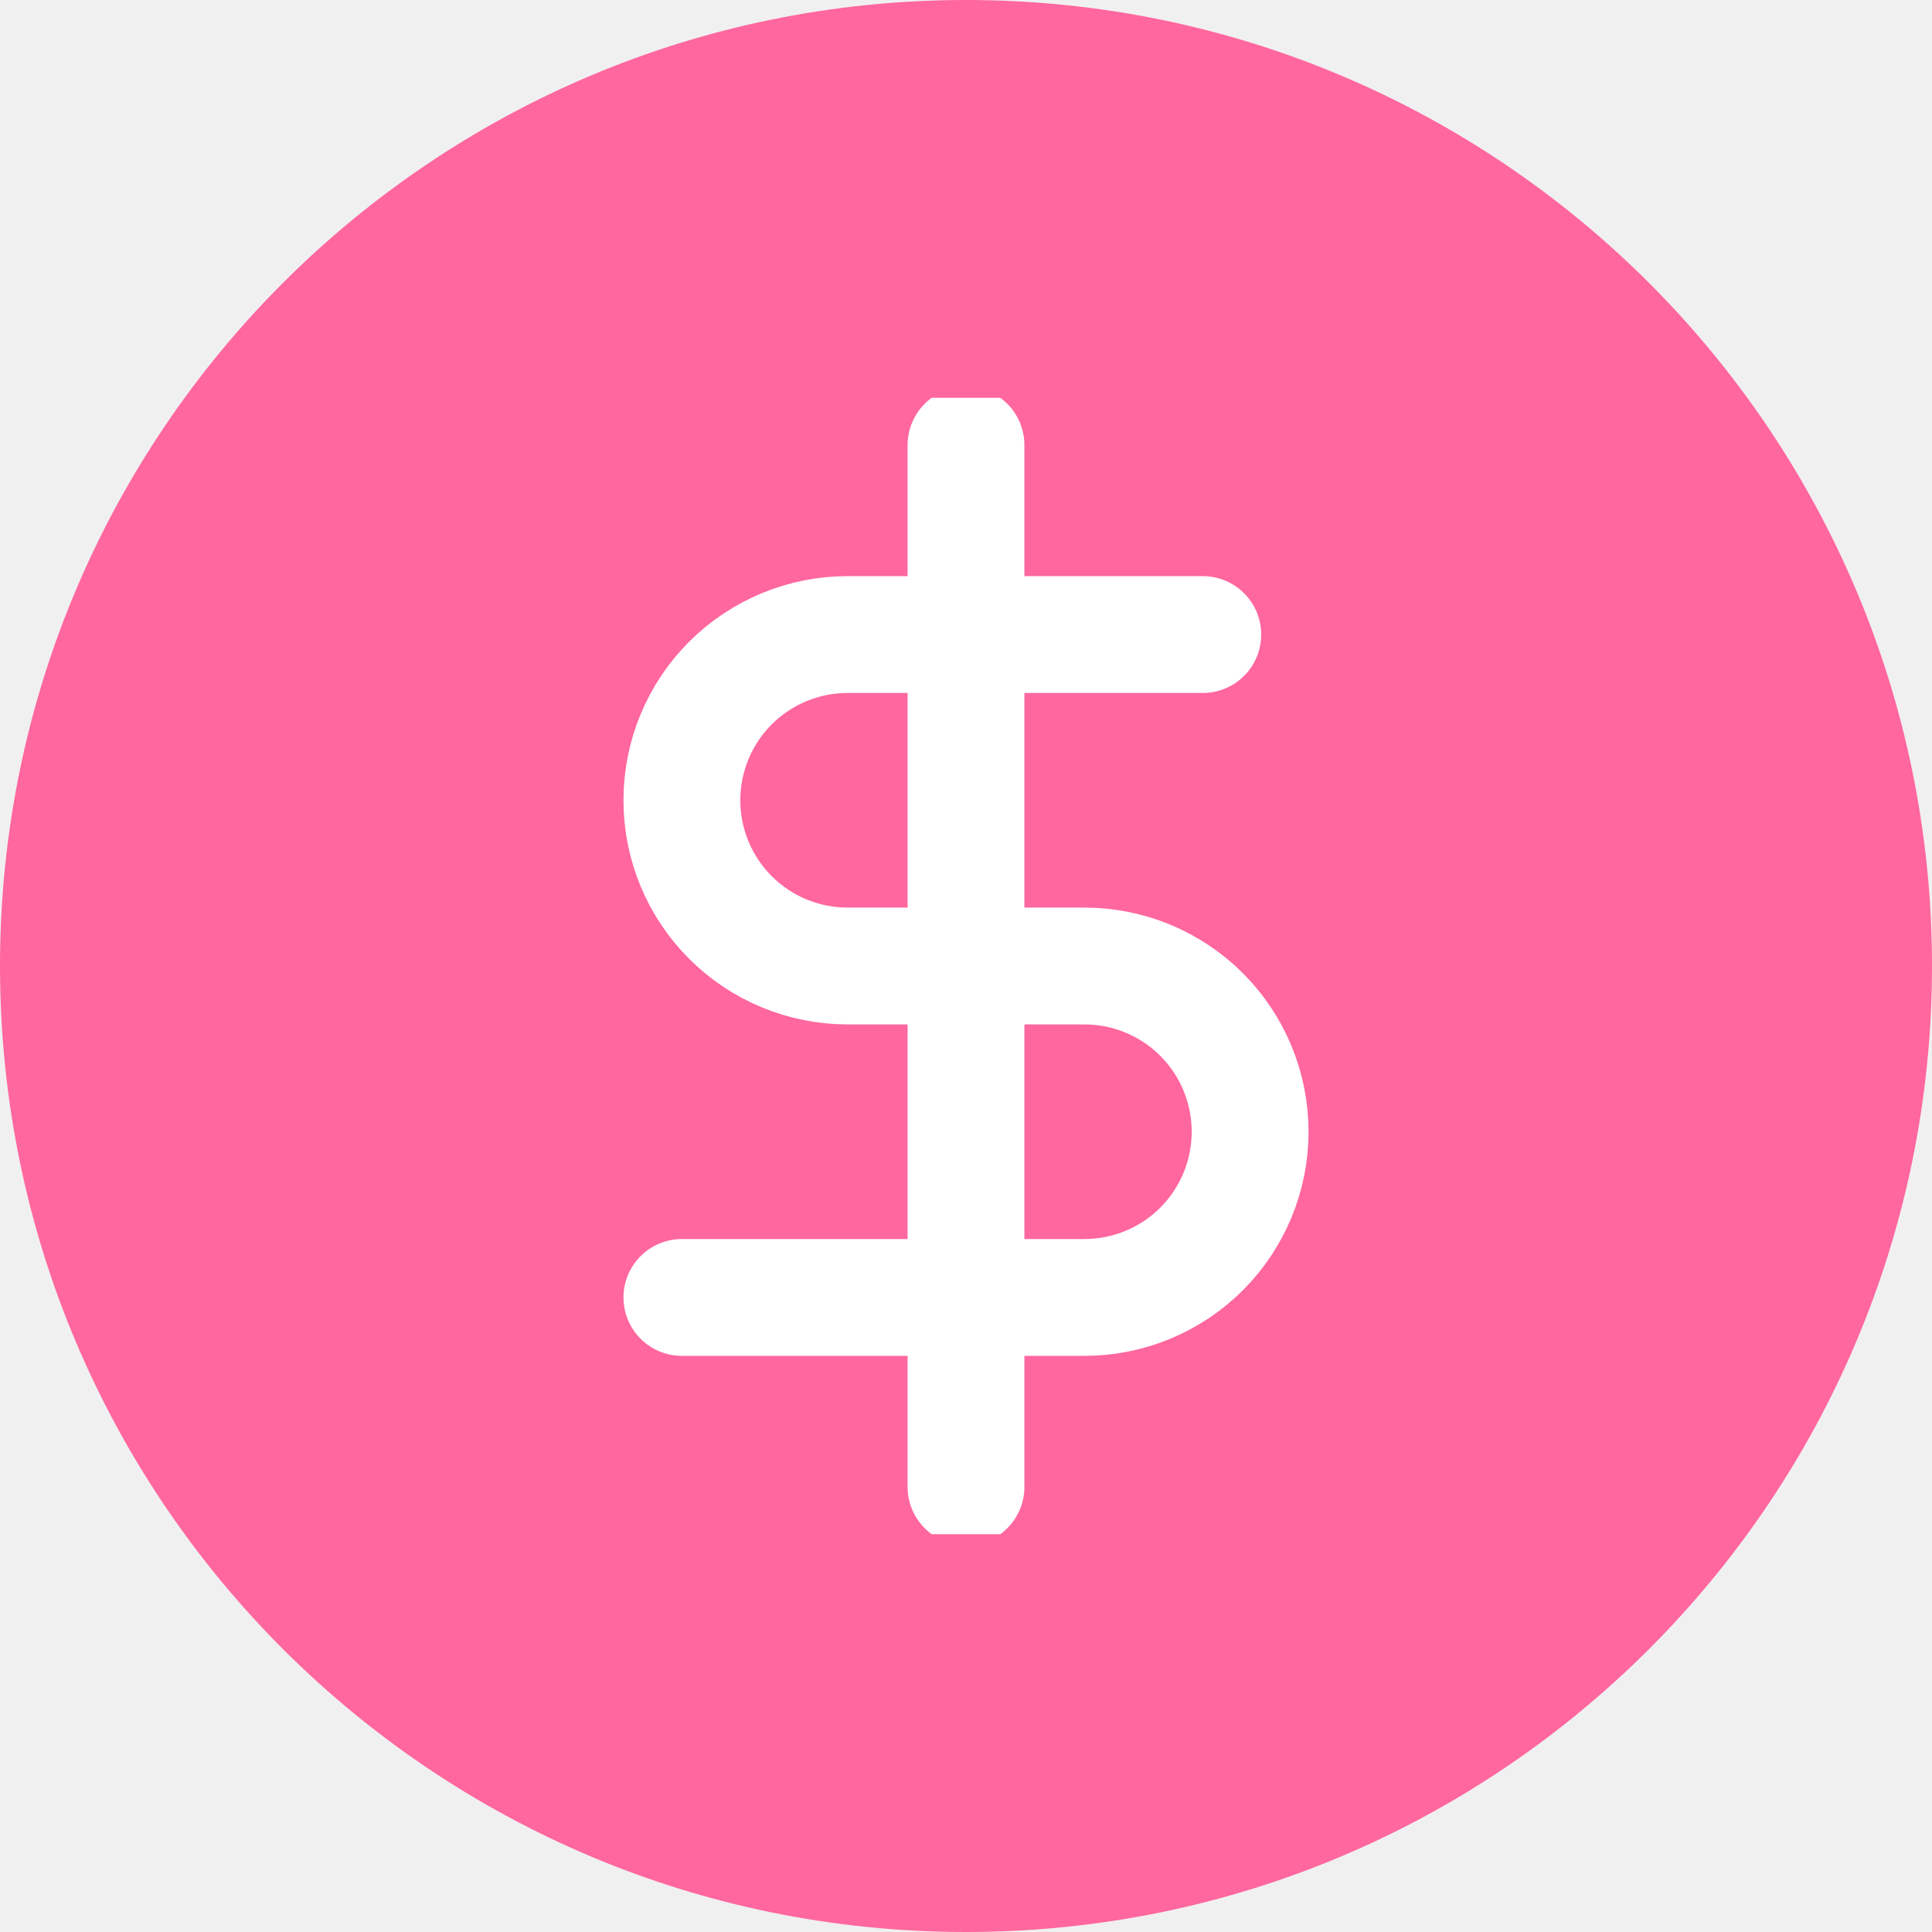
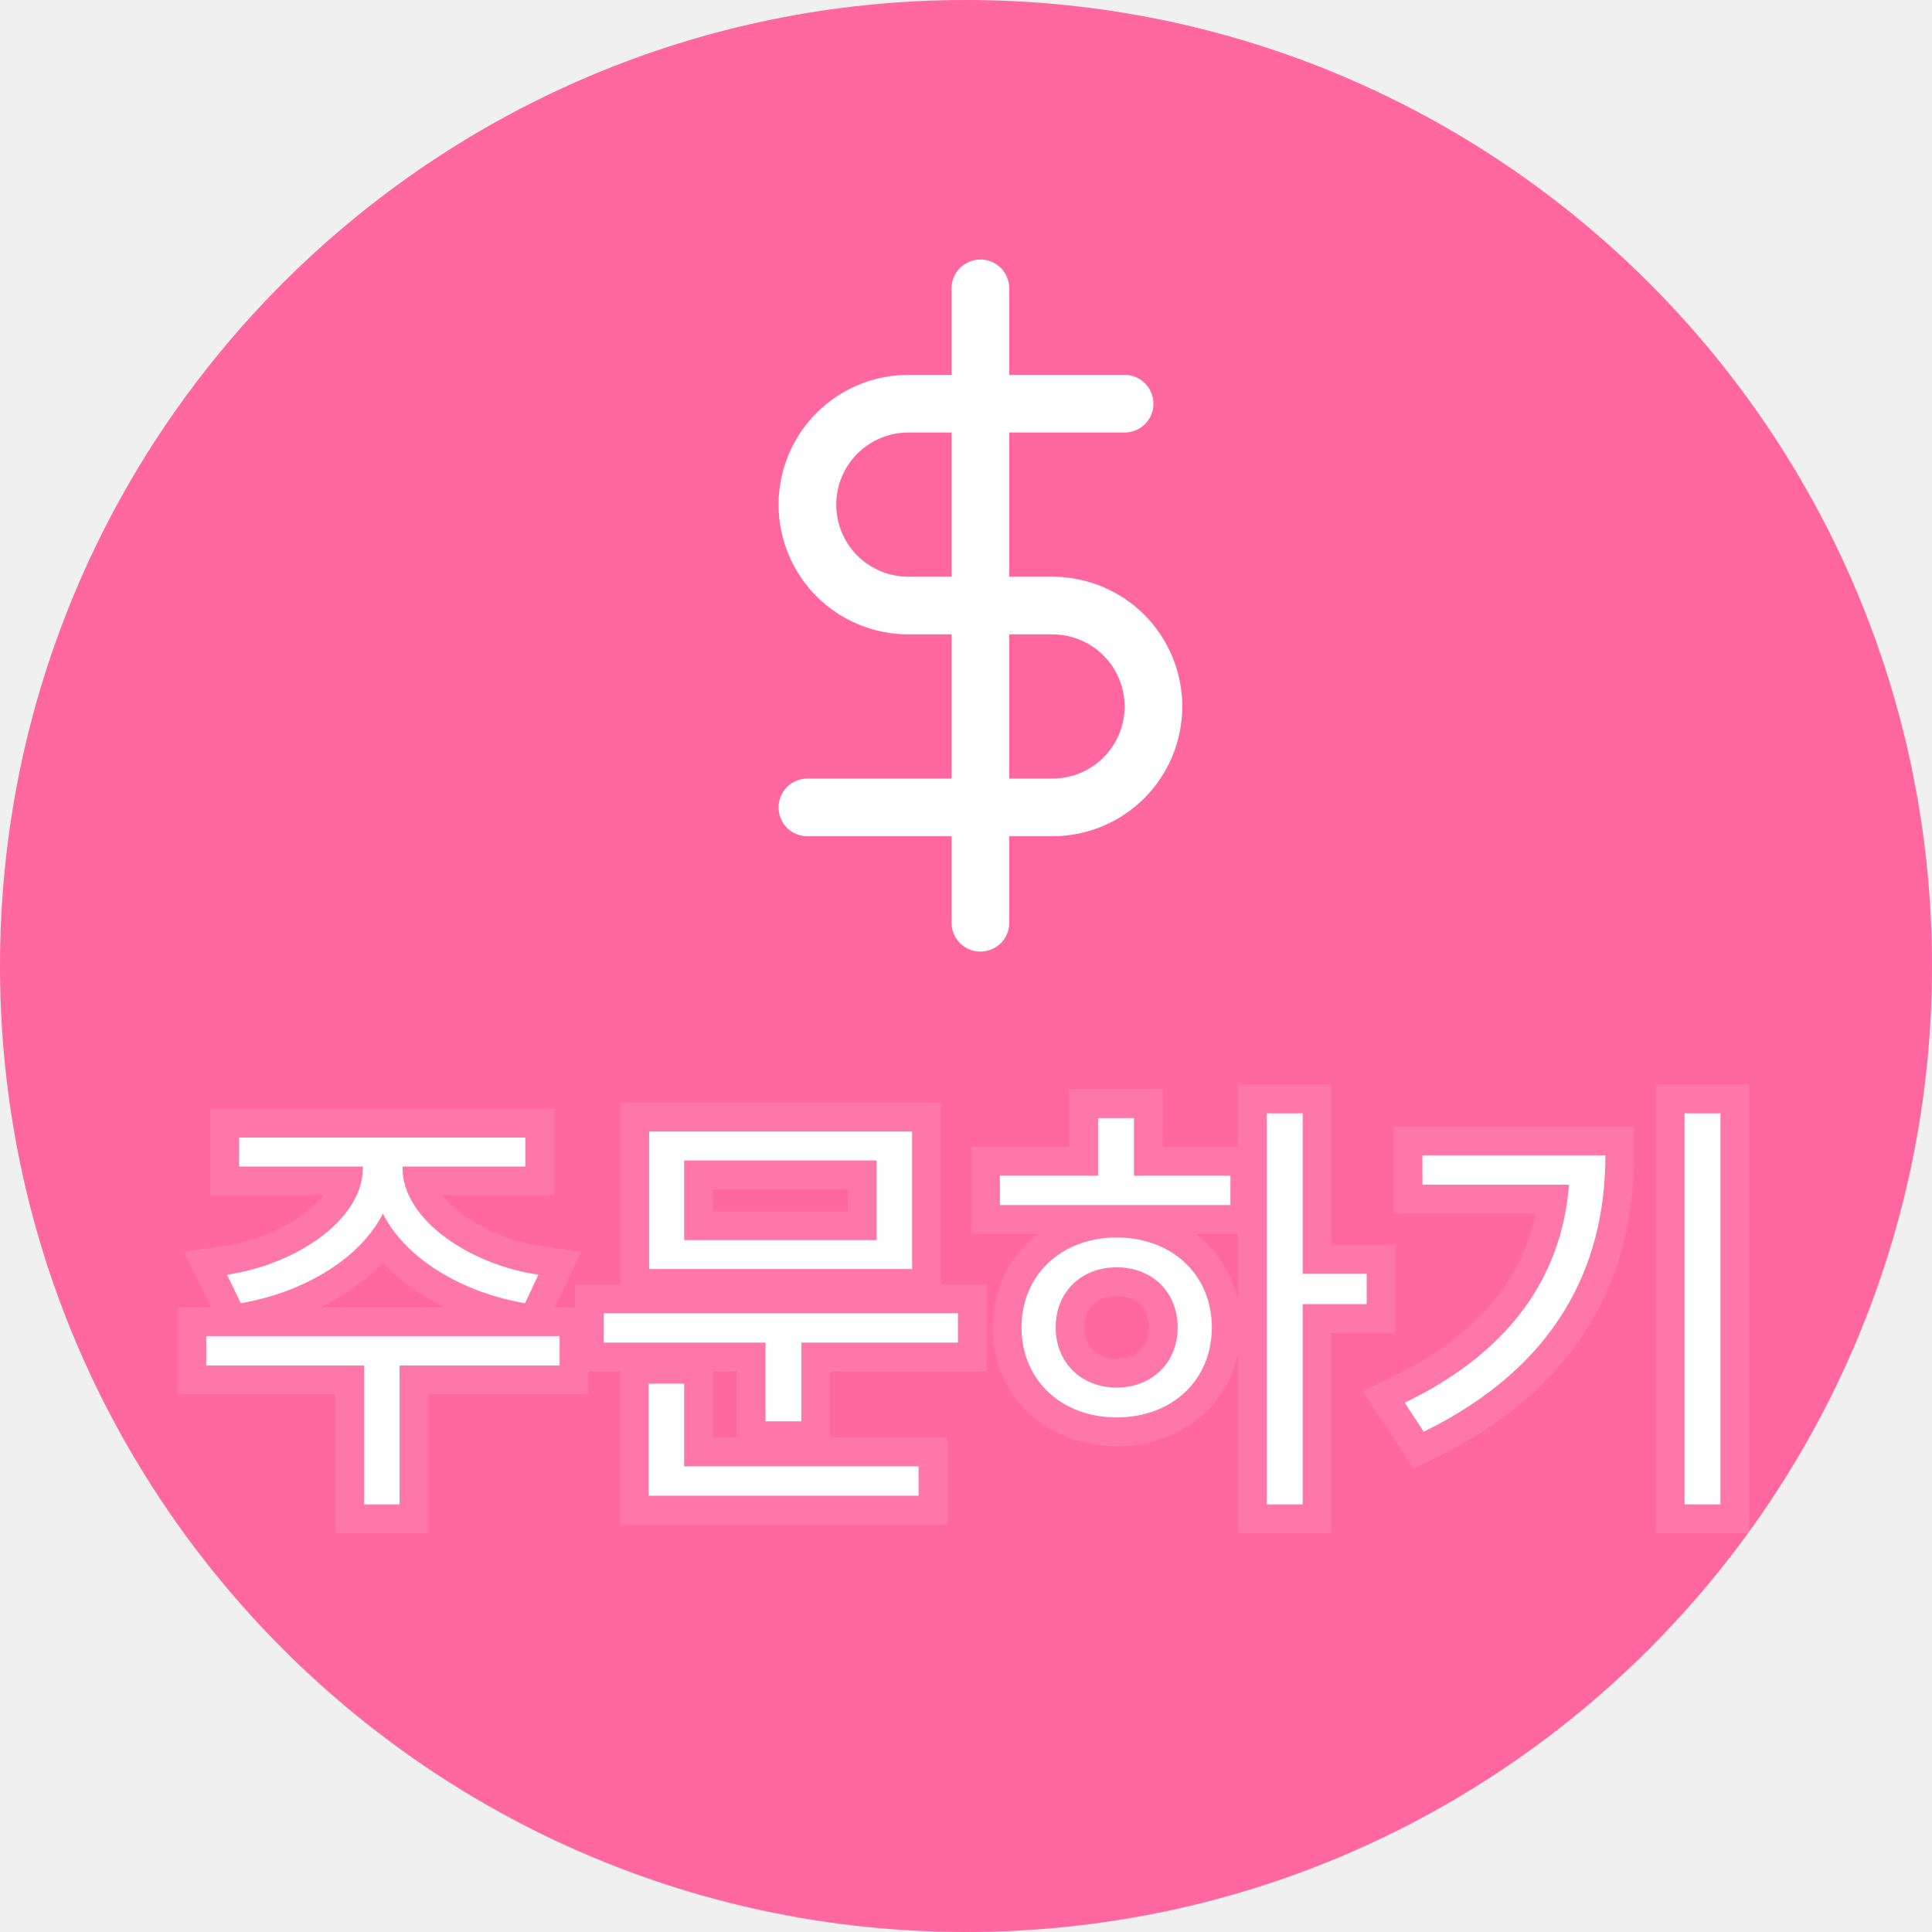
- <svg xmlns="http://www.w3.org/2000/svg" width="34" height="34" viewBox="0 0 34 34" fill="none">
-   <circle cx="17" cy="17" r="17" fill="#FF679E" />
-   <g clip-path="url(#clip0_2173_4185)">
-     <path d="M17 7.833V26.167" stroke="white" stroke-width="2.056" stroke-linecap="round" stroke-linejoin="round" />
-     <path d="M21.167 11.167H14.917C14.143 11.167 13.401 11.474 12.854 12.021C12.307 12.568 12 13.31 12 14.083C12 14.857 12.307 15.599 12.854 16.146C13.401 16.693 14.143 17 14.917 17H19.083C19.857 17 20.599 17.307 21.146 17.854C21.693 18.401 22 19.143 22 19.917C22 20.69 21.693 21.432 21.146 21.979C20.599 22.526 19.857 22.833 19.083 22.833H12" stroke="white" stroke-width="2.056" stroke-linecap="round" stroke-linejoin="round" />
-   </g>
-   <defs>
-     <clipPath id="clip0_2173_4185">
-       <rect width="20" height="20" fill="white" transform="translate(7 7)" />
-     </clipPath>
-   </defs>
+ <svg xmlns="http://www.w3.org/2000/svg" width="35" height="35" viewBox="0 0 67 67" fill="none">
+   <circle cx="33.5" cy="33.5" r="33.5" fill="#FF679E" />
+   <path d="M12.582 39.945V40.515C12.582 42.3 10.257 43.86 7.872 44.205L8.352 45.195C11.082 44.73 13.662 42.945 13.662 40.515V39.945H12.582ZM12.897 39.945V40.515C12.897 42.945 15.462 44.73 18.207 45.195L18.672 44.205C16.302 43.86 13.962 42.3 13.962 40.515V39.945H12.897ZM12.627 46.995V52.17H13.857V46.995H12.627ZM7.152 46.335V47.355H19.407V46.335H7.152ZM8.292 39.45V40.455H18.222V39.45H8.292ZM20.936 45.54V46.56H33.221V45.54H20.936ZM26.546 46.17V49.29H27.791V46.17H26.546ZM22.511 39.24V44.01H31.631V39.24H22.511ZM30.401 40.245V43.005H23.726V40.245H30.401ZM22.496 50.85V51.87H31.856V50.85H22.496ZM22.496 47.985V51.21H23.726V47.985H22.496ZM43.93 38.61V52.17H45.175V38.61H43.93ZM44.875 44.175V45.225H47.395V44.175H44.875ZM34.675 40.77V41.79H42.67V40.77H34.675ZM38.725 42.915C36.82 42.915 35.425 44.205 35.425 46.035C35.425 47.865 36.82 49.155 38.725 49.155C40.645 49.155 42.025 47.865 42.025 46.035C42.025 44.205 40.645 42.915 38.725 42.915ZM38.725 43.95C39.955 43.95 40.84 44.805 40.84 46.035C40.84 47.25 39.955 48.12 38.725 48.12C37.495 48.12 36.61 47.25 36.61 46.035C36.61 44.805 37.495 43.95 38.725 43.95ZM38.08 38.775V41.235H39.325V38.775H38.08ZM58.419 38.61V52.17H59.664V38.61H58.419ZM54.444 40.065V40.275C54.444 43.875 52.629 46.755 48.714 48.645L49.374 49.65C53.904 47.43 55.674 43.995 55.674 40.065H54.444ZM49.329 40.065V41.085H54.984V40.065H49.329Z" fill="white" />
+   <path d="M12.582 39.945V38.945H11.582V39.945H12.582ZM7.872 44.205L7.729 43.215L6.376 43.411L6.973 44.641L7.872 44.205ZM8.352 45.195L7.453 45.631L7.78 46.307L8.52 46.181L8.352 45.195ZM13.662 39.945H14.662V38.945H13.662V39.945ZM12.897 39.945V38.945H11.897V39.945H12.897ZM18.207 45.195L18.04 46.181L18.79 46.308L19.113 45.62L18.207 45.195ZM18.672 44.205L19.578 44.63L20.151 43.41L18.816 43.215L18.672 44.205ZM13.962 39.945H14.962V38.945H13.962V39.945ZM12.627 46.995V45.995H11.627V46.995H12.627ZM12.627 52.17H11.627V53.17H12.627V52.17ZM13.857 52.17V53.17H14.857V52.17H13.857ZM13.857 46.995H14.857V45.995H13.857V46.995ZM7.152 46.335V45.335H6.152V46.335H7.152ZM7.152 47.355H6.152V48.355H7.152V47.355ZM19.407 47.355V48.355H20.407V47.355H19.407ZM19.407 46.335H20.407V45.335H19.407V46.335ZM8.292 39.45V38.45H7.292V39.45H8.292ZM8.292 40.455H7.292V41.455H8.292V40.455ZM18.222 40.455V41.455H19.222V40.455H18.222ZM18.222 39.45H19.222V38.45H18.222V39.45ZM11.582 39.945V40.515H13.582V39.945H11.582ZM11.582 40.515C11.582 40.958 11.281 41.533 10.524 42.099C9.788 42.647 8.77 43.065 7.729 43.215L8.016 45.195C9.359 45 10.696 44.465 11.72 43.701C12.721 42.955 13.582 41.857 13.582 40.515H11.582ZM6.973 44.641L7.453 45.631L9.252 44.759L8.772 43.769L6.973 44.641ZM8.52 46.181C10.029 45.924 11.525 45.3 12.665 44.365C13.808 43.428 14.662 42.114 14.662 40.515H12.662C12.662 41.346 12.226 42.139 11.397 42.818C10.565 43.5 9.406 44.001 8.184 44.209L8.52 46.181ZM14.662 40.515V39.945H12.662V40.515H14.662ZM13.662 38.945H12.582V40.945H13.662V38.945ZM11.897 39.945V40.515H13.897V39.945H11.897ZM11.897 40.515C11.897 42.112 12.746 43.427 13.888 44.365C15.028 45.3 16.524 45.924 18.04 46.181L18.374 44.209C17.146 44.001 15.987 43.5 15.158 42.819C14.332 42.141 13.897 41.347 13.897 40.515H11.897ZM19.113 45.62L19.578 44.63L17.767 43.78L17.302 44.77L19.113 45.62ZM18.816 43.215C17.783 43.065 16.764 42.648 16.026 42.098C15.264 41.531 14.962 40.955 14.962 40.515H12.962C12.962 41.86 13.83 42.957 14.831 43.702C15.856 44.465 17.192 45 18.528 45.195L18.816 43.215ZM14.962 40.515V39.945H12.962V40.515H14.962ZM13.962 38.945H12.897V40.945H13.962V38.945ZM11.627 46.995V52.17H13.627V46.995H11.627ZM12.627 53.17H13.857V51.17H12.627V53.17ZM14.857 52.17V46.995H12.857V52.17H14.857ZM13.857 45.995H12.627V47.995H13.857V45.995ZM6.152 46.335V47.355H8.152V46.335H6.152ZM7.152 48.355H19.407V46.355H7.152V48.355ZM20.407 47.355V46.335H18.407V47.355H20.407ZM19.407 45.335H7.152V47.335H19.407V45.335ZM7.292 39.45V40.455H9.292V39.45H7.292ZM8.292 41.455H18.222V39.455H8.292V41.455ZM19.222 40.455V39.45H17.222V40.455H19.222ZM18.222 38.45H8.292V40.45H18.222V38.45ZM20.936 45.54V44.54H19.936V45.54H20.936ZM20.936 46.56H19.936V47.56H20.936V46.56ZM33.221 46.56V47.56H34.221V46.56H33.221ZM33.221 45.54H34.221V44.54H33.221V45.54ZM26.546 46.17V45.17H25.546V46.17H26.546ZM26.546 49.29H25.546V50.29H26.546V49.29ZM27.791 49.29V50.29H28.791V49.29H27.791ZM27.791 46.17H28.791V45.17H27.791V46.17ZM22.511 39.24V38.24H21.511V39.24H22.511ZM22.511 44.01H21.511V45.01H22.511V44.01ZM31.631 44.01V45.01H32.631V44.01H31.631ZM31.631 39.24H32.631V38.24H31.631V39.24ZM30.401 40.245H31.401V39.245H30.401V40.245ZM30.401 43.005V44.005H31.401V43.005H30.401ZM23.726 43.005H22.726V44.005H23.726V43.005ZM23.726 40.245V39.245H22.726V40.245H23.726ZM22.496 50.85V49.85H21.496V50.85H22.496ZM22.496 51.87H21.496V52.87H22.496V51.87ZM31.856 51.87V52.87H32.856V51.87H31.856ZM31.856 50.85H32.856V49.85H31.856V50.85ZM22.496 47.985V46.985H21.496V47.985H22.496ZM22.496 51.21H21.496V52.21H22.496V51.21ZM23.726 51.21V52.21H24.726V51.21H23.726ZM23.726 47.985H24.726V46.985H23.726V47.985ZM19.936 45.54V46.56H21.936V45.54H19.936ZM20.936 47.56H33.221V45.56H20.936V47.56ZM34.221 46.56V45.54H32.221V46.56H34.221ZM33.221 44.54H20.936V46.54H33.221V44.54ZM25.546 46.17V49.29H27.546V46.17H25.546ZM26.546 50.29H27.791V48.29H26.546V50.29ZM28.791 49.29V46.17H26.791V49.29H28.791ZM27.791 45.17H26.546V47.17H27.791V45.17ZM21.511 39.24V44.01H23.511V39.24H21.511ZM22.511 45.01H31.631V43.01H22.511V45.01ZM32.631 44.01V39.24H30.631V44.01H32.631ZM31.631 38.24H22.511V40.24H31.631V38.24ZM29.401 40.245V43.005H31.401V40.245H29.401ZM30.401 42.005H23.726V44.005H30.401V42.005ZM24.726 43.005V40.245H22.726V43.005H24.726ZM23.726 41.245H30.401V39.245H23.726V41.245ZM21.496 50.85V51.87H23.496V50.85H21.496ZM22.496 52.87H31.856V50.87H22.496V52.87ZM32.856 51.87V50.85H30.856V51.87H32.856ZM31.856 49.85H22.496V51.85H31.856V49.85ZM21.496 47.985V51.21H23.496V47.985H21.496ZM22.496 52.21H23.726V50.21H22.496V52.21ZM24.726 51.21V47.985H22.726V51.21H24.726ZM23.726 46.985H22.496V48.985H23.726V46.985ZM43.93 38.61V37.61H42.93V38.61H43.93ZM43.93 52.17H42.93V53.17H43.93V52.17ZM45.175 52.17V53.17H46.175V52.17H45.175ZM45.175 38.61H46.175V37.61H45.175V38.61ZM44.875 44.175V43.175H43.875V44.175H44.875ZM44.875 45.225H43.875V46.225H44.875V45.225ZM47.395 45.225V46.225H48.395V45.225H47.395ZM47.395 44.175H48.395V43.175H47.395V44.175ZM34.675 40.77V39.77H33.675V40.77H34.675ZM34.675 41.79H33.675V42.79H34.675V41.79ZM42.67 41.79V42.79H43.67V41.79H42.67ZM42.67 40.77H43.67V39.77H42.67V40.77ZM38.08 38.775V37.775H37.08V38.775H38.08ZM38.08 41.235H37.08V42.235H38.08V41.235ZM39.325 41.235V42.235H40.325V41.235H39.325ZM39.325 38.775H40.325V37.775H39.325V38.775ZM42.93 38.61V52.17H44.93V38.61H42.93ZM43.93 53.17H45.175V51.17H43.93V53.17ZM46.175 52.17V38.61H44.175V52.17H46.175ZM45.175 37.61H43.93V39.61H45.175V37.61ZM43.875 44.175V45.225H45.875V44.175H43.875ZM44.875 46.225H47.395V44.225H44.875V46.225ZM48.395 45.225V44.175H46.395V45.225H48.395ZM47.395 43.175H44.875V45.175H47.395V43.175ZM33.675 40.77V41.79H35.675V40.77H33.675ZM34.675 42.79H42.67V40.79H34.675V42.79ZM43.67 41.79V40.77H41.67V41.79H43.67ZM42.67 39.77H34.675V41.77H42.67V39.77ZM38.725 41.915C36.328 41.915 34.425 43.595 34.425 46.035H36.425C36.425 44.815 37.312 43.915 38.725 43.915V41.915ZM34.425 46.035C34.425 48.475 36.328 50.155 38.725 50.155V48.155C37.312 48.155 36.425 47.255 36.425 46.035H34.425ZM38.725 50.155C41.141 50.155 43.025 48.472 43.025 46.035H41.025C41.025 47.258 40.15 48.155 38.725 48.155V50.155ZM43.025 46.035C43.025 43.598 41.141 41.915 38.725 41.915V43.915C40.15 43.915 41.025 44.812 41.025 46.035H43.025ZM38.725 44.95C39.104 44.95 39.373 45.078 39.544 45.245C39.713 45.411 39.84 45.668 39.84 46.035H41.84C41.84 45.172 41.525 44.387 40.944 43.817C40.364 43.249 39.576 42.95 38.725 42.95V44.95ZM39.84 46.035C39.84 46.684 39.417 47.12 38.725 47.12V49.12C40.493 49.12 41.84 47.816 41.84 46.035H39.84ZM38.725 47.12C38.033 47.12 37.61 46.684 37.61 46.035H35.61C35.61 47.816 36.957 49.12 38.725 49.12V47.12ZM37.61 46.035C37.61 45.668 37.737 45.411 37.906 45.245C38.077 45.078 38.346 44.95 38.725 44.95V42.95C37.874 42.95 37.086 43.249 36.506 43.817C35.925 44.387 35.61 45.172 35.61 46.035H37.61ZM37.08 38.775V41.235H39.08V38.775H37.08ZM38.08 42.235H39.325V40.235H38.08V42.235ZM40.325 41.235V38.775H38.325V41.235H40.325ZM39.325 37.775H38.08V39.775H39.325V37.775ZM58.419 38.61V37.61H57.419V38.61H58.419ZM58.419 52.17H57.419V53.17H58.419V52.17ZM59.664 52.17V53.17H60.664V52.17H59.664ZM59.664 38.61H60.664V37.61H59.664V38.61ZM54.444 40.065V39.065H53.444V40.065H54.444ZM48.714 48.645L48.279 47.744L47.252 48.24L47.878 49.194L48.714 48.645ZM49.374 49.65L48.538 50.199L49.022 50.936L49.814 50.548L49.374 49.65ZM55.674 40.065H56.674V39.065H55.674V40.065ZM49.329 40.065V39.065H48.329V40.065H49.329ZM49.329 41.085H48.329V42.085H49.329V41.085ZM54.984 41.085V42.085H55.984V41.085H54.984ZM54.984 40.065H55.984V39.065H54.984V40.065ZM57.419 38.61V52.17H59.419V38.61H57.419ZM58.419 53.17H59.664V51.17H58.419V53.17ZM60.664 52.17V38.61H58.664V52.17H60.664ZM59.664 37.61H58.419V39.61H59.664V37.61ZM53.444 40.065V40.275H55.444V40.065H53.444ZM53.444 40.275C53.444 41.899 53.037 43.321 52.216 44.544C51.392 45.773 50.112 46.86 48.279 47.744L49.149 49.546C51.231 48.54 52.815 47.242 53.877 45.658C54.943 44.069 55.444 42.251 55.444 40.275H53.444ZM47.878 49.194L48.538 50.199L50.21 49.101L49.55 48.096L47.878 49.194ZM49.814 50.548C52.219 49.369 53.949 47.838 55.073 46.026C56.195 44.214 56.674 42.183 56.674 40.065H54.674C54.674 41.877 54.267 43.528 53.373 44.972C52.478 46.415 51.058 47.711 48.934 48.752L49.814 50.548ZM55.674 39.065H54.444V41.065H55.674V39.065ZM48.329 40.065V41.085H50.329V40.065H48.329ZM49.329 42.085H54.984V40.085H49.329V42.085ZM55.984 41.085V40.065H53.984V41.085H55.984ZM54.984 39.065H49.329V41.065H54.984V39.065Z" fill="white" fill-opacity="0.1" />
+   <path d="M34 10V32" stroke="white" stroke-width="2" stroke-linecap="round" stroke-linejoin="round" />
+   <path d="M39 14H31.5C30.572 14 29.681 14.369 29.025 15.025C28.369 15.681 28 16.572 28 17.5C28 18.428 28.369 19.319 29.025 19.975C29.681 20.631 30.572 21 31.5 21H36.5C37.428 21 38.319 21.369 38.975 22.025C39.631 22.681 40 23.572 40 24.5C40 25.428 39.631 26.319 38.975 26.975C38.319 27.631 37.428 28 36.5 28H28" stroke="white" stroke-width="2" stroke-linecap="round" stroke-linejoin="round" />
</svg>
